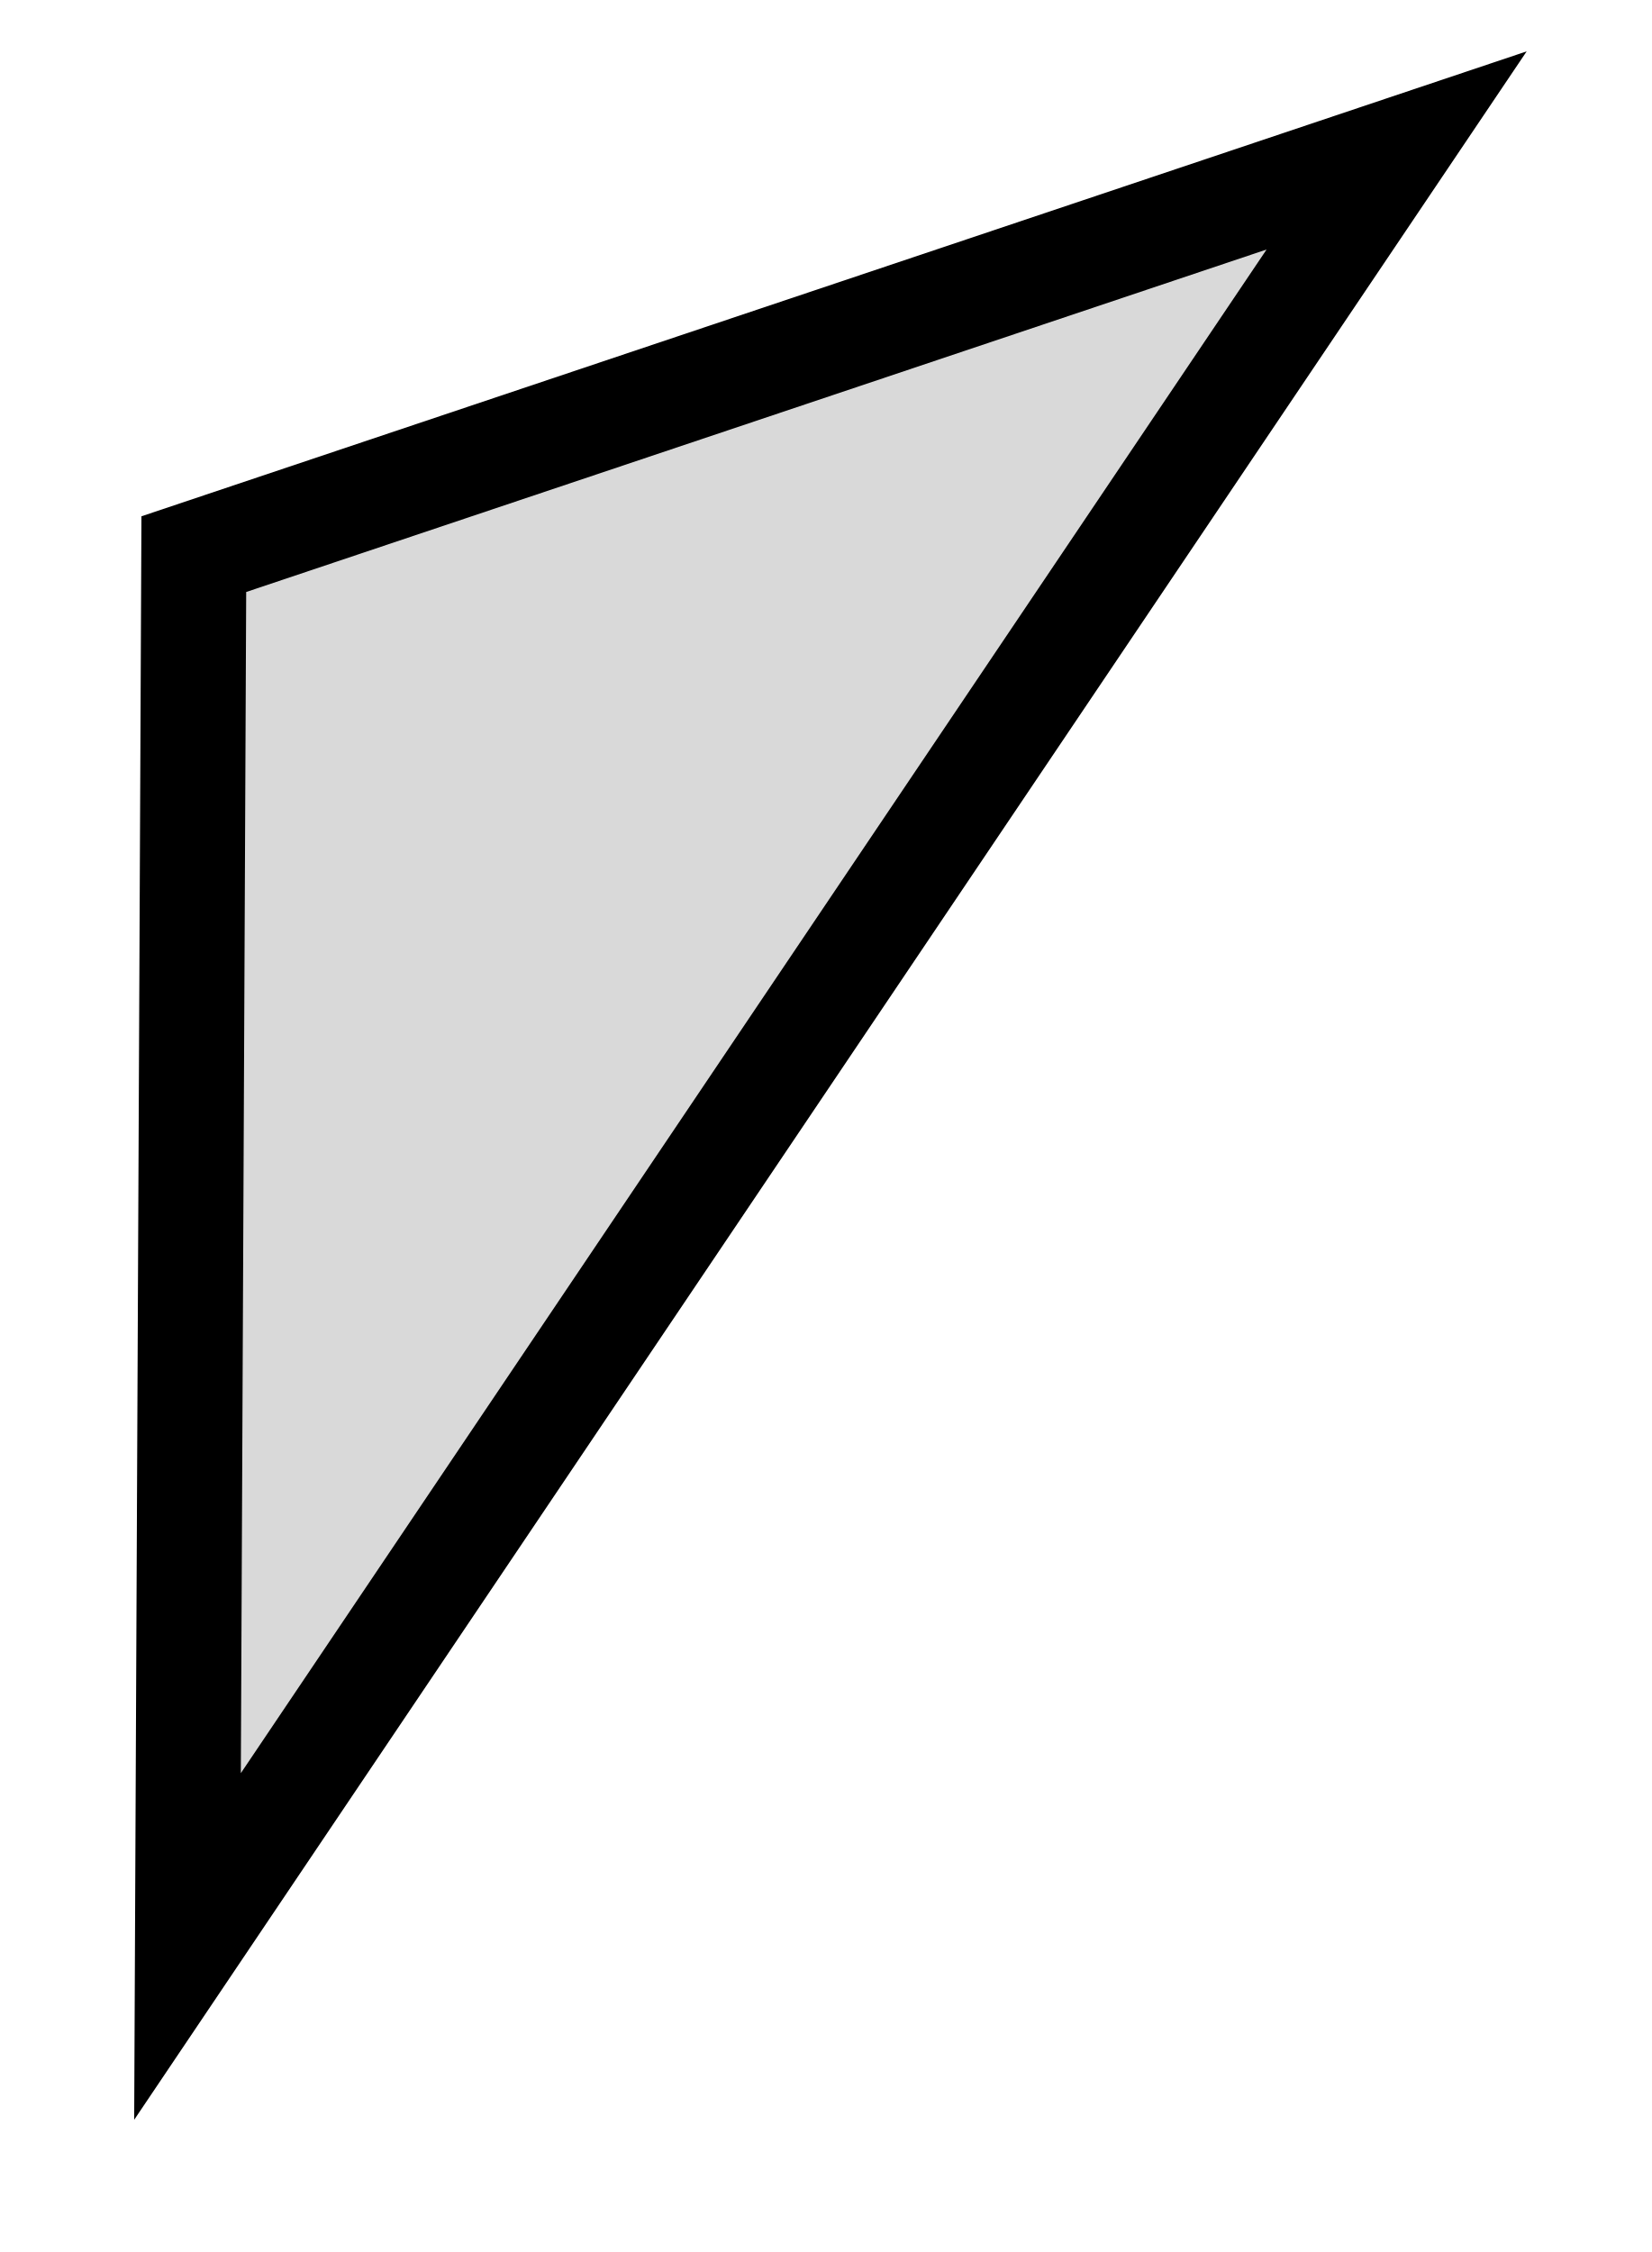
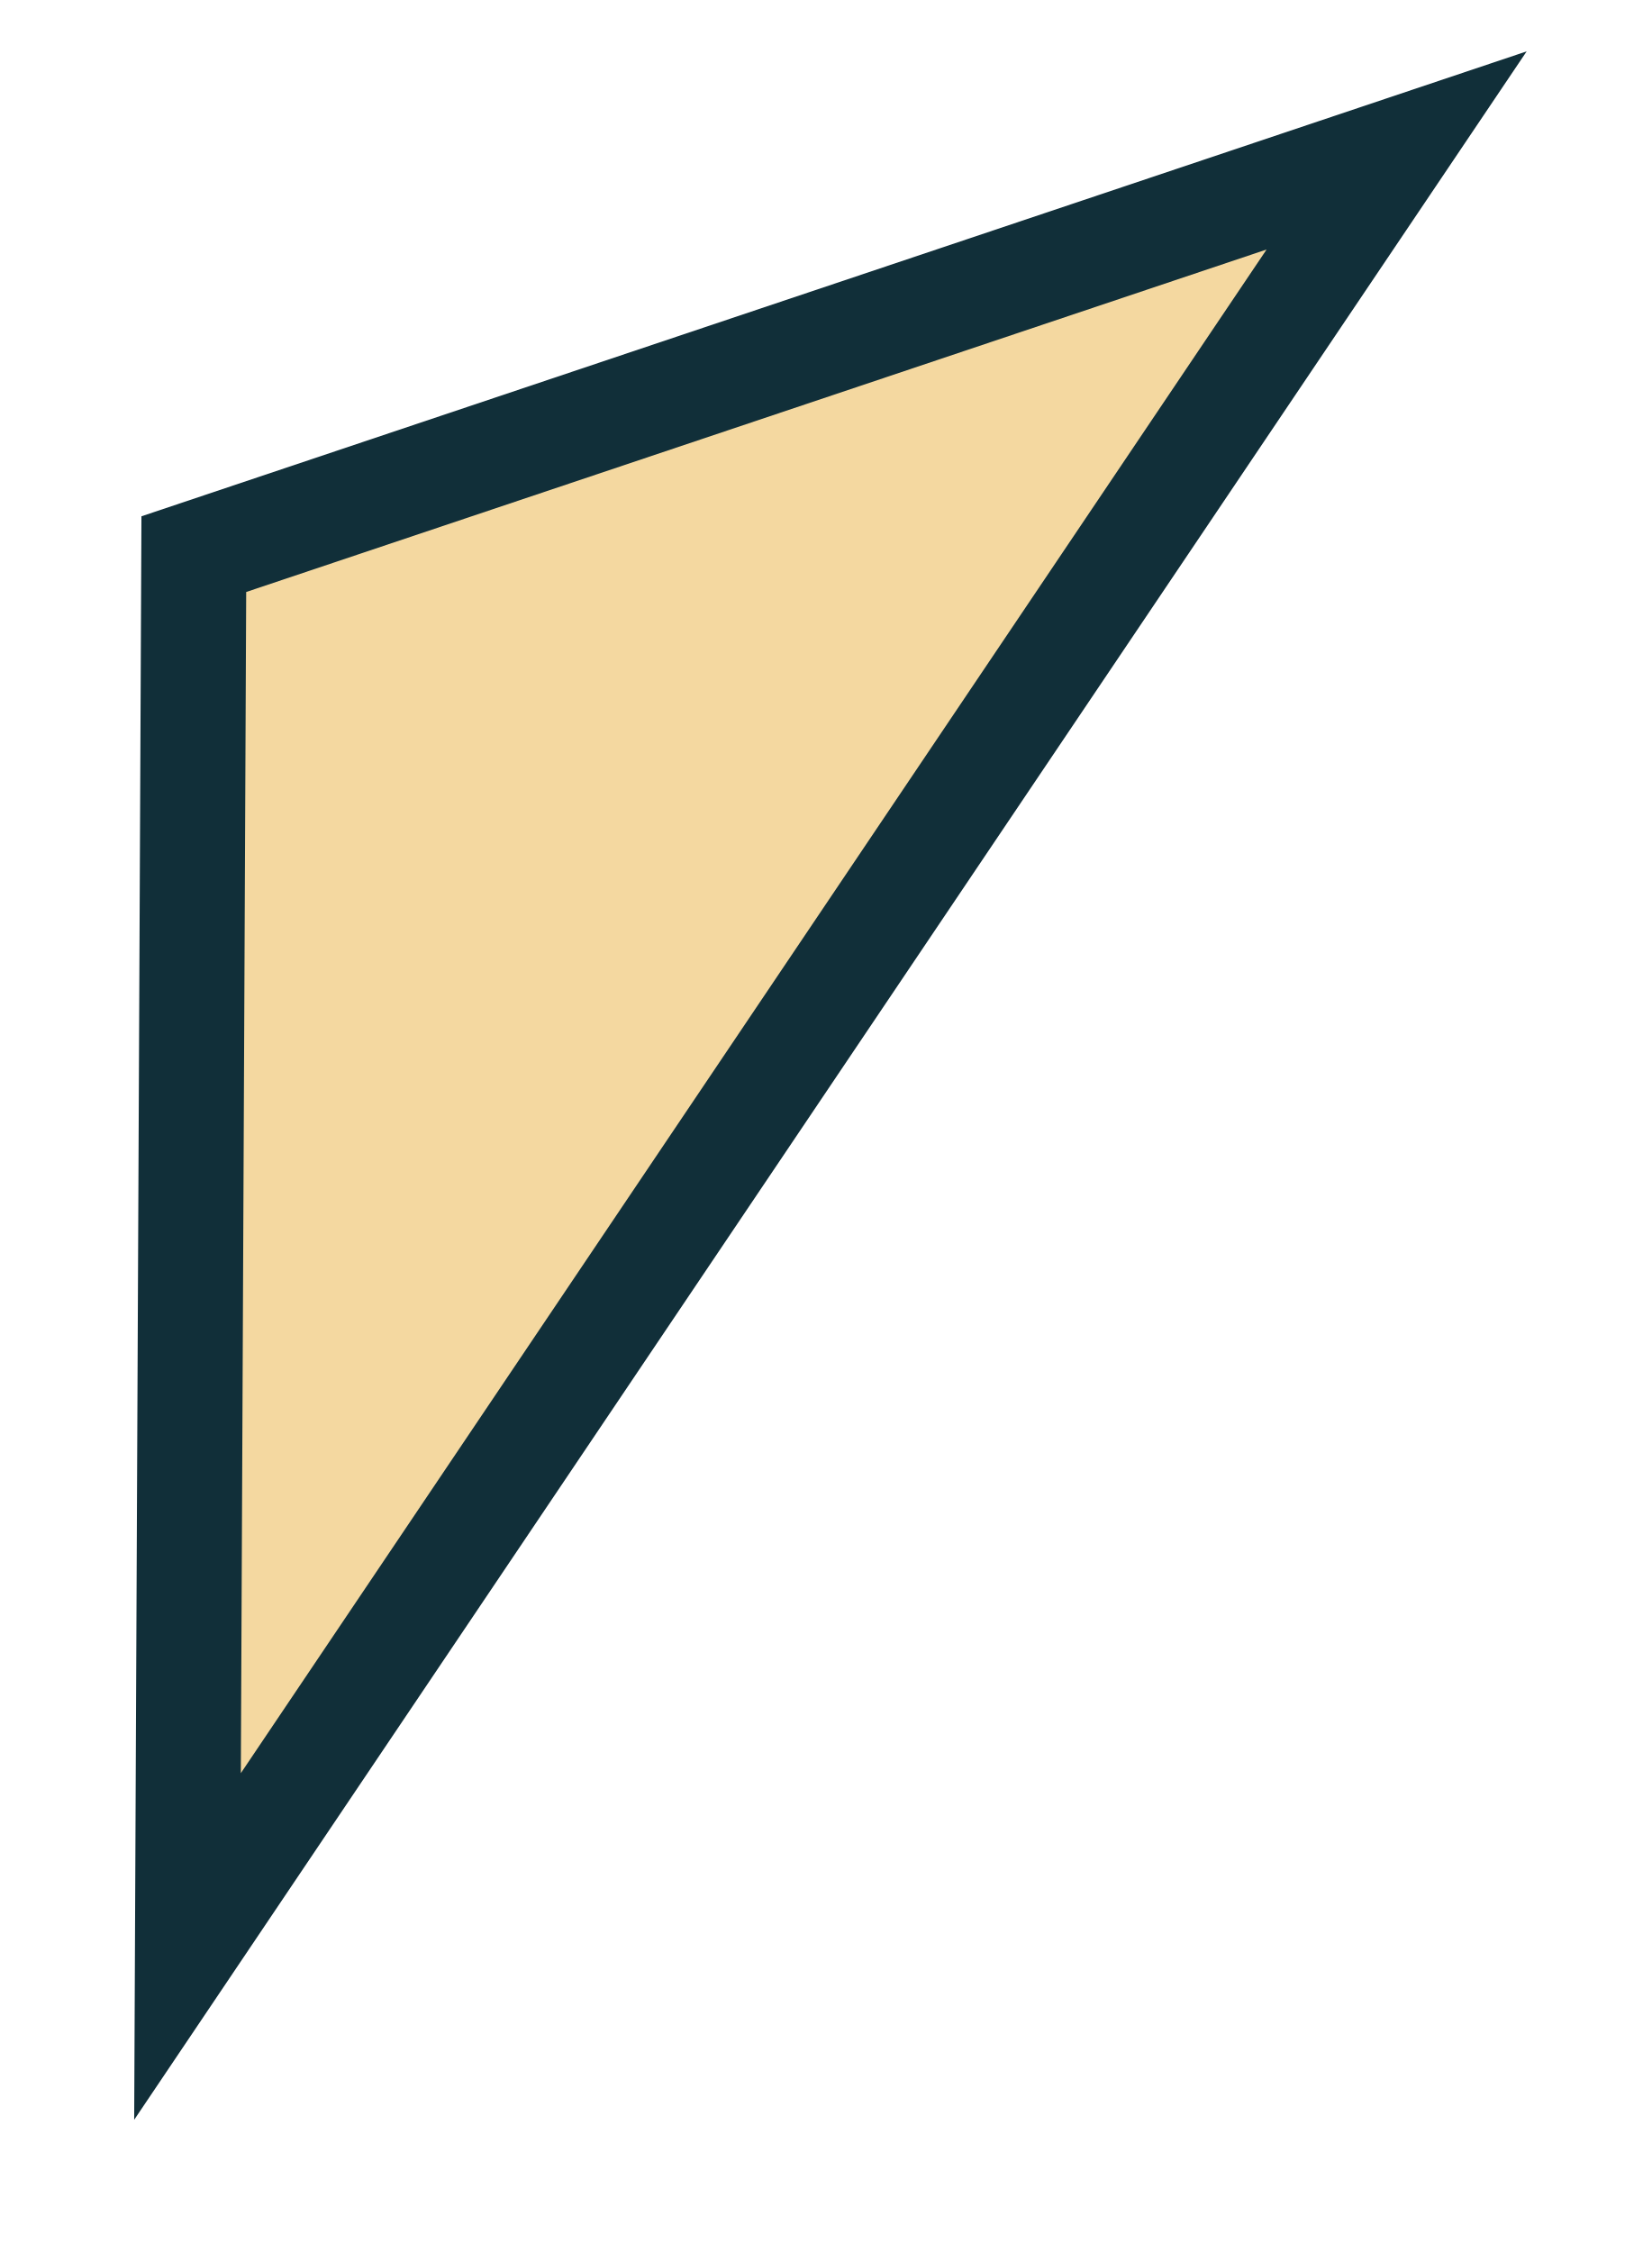
<svg xmlns="http://www.w3.org/2000/svg" width="11" height="15" viewBox="0 0 11 15" fill="none">
-   <path d="M9.303 1.002L1.249 12.965L1.291 3.691L9.303 1.002Z" fill="#D9D9D9" stroke="black" stroke-width="0.7" />
+   <path d="M9.303 1.002L1.249 12.965L1.291 3.691L9.303 1.002Z" fill="#F4D8A0" stroke="#112f39" stroke-width="0.7" />
</svg>
